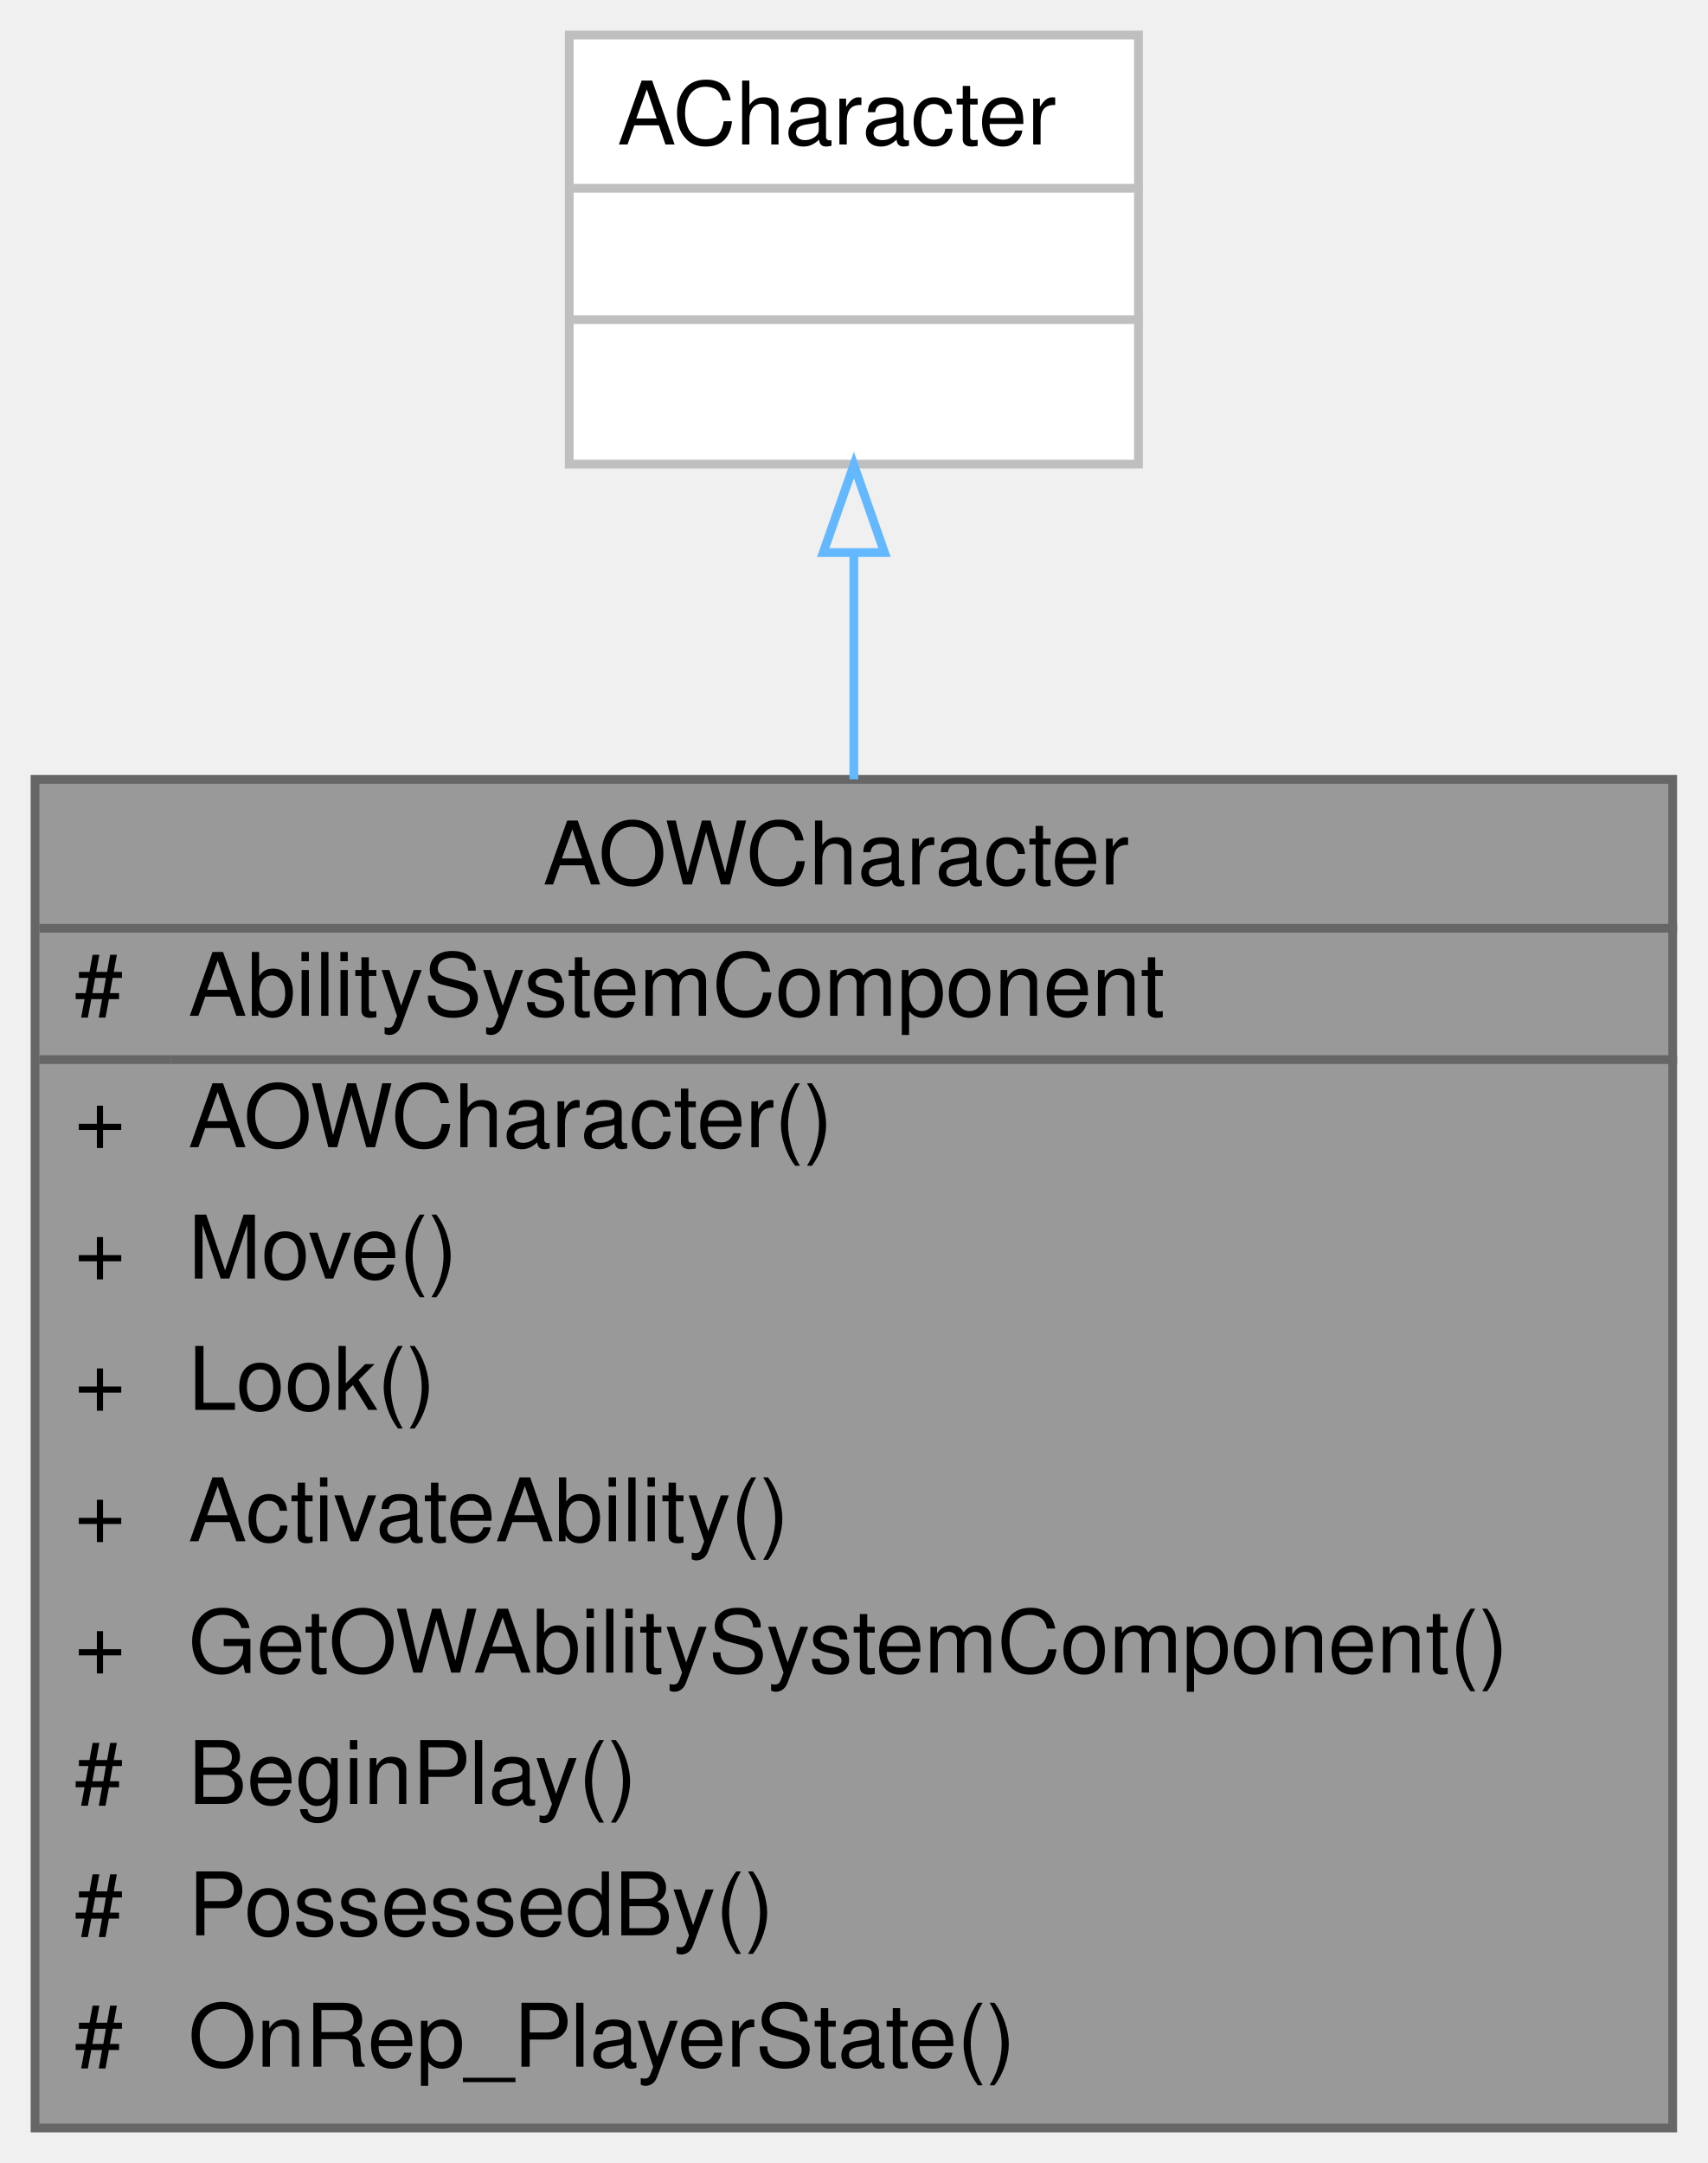
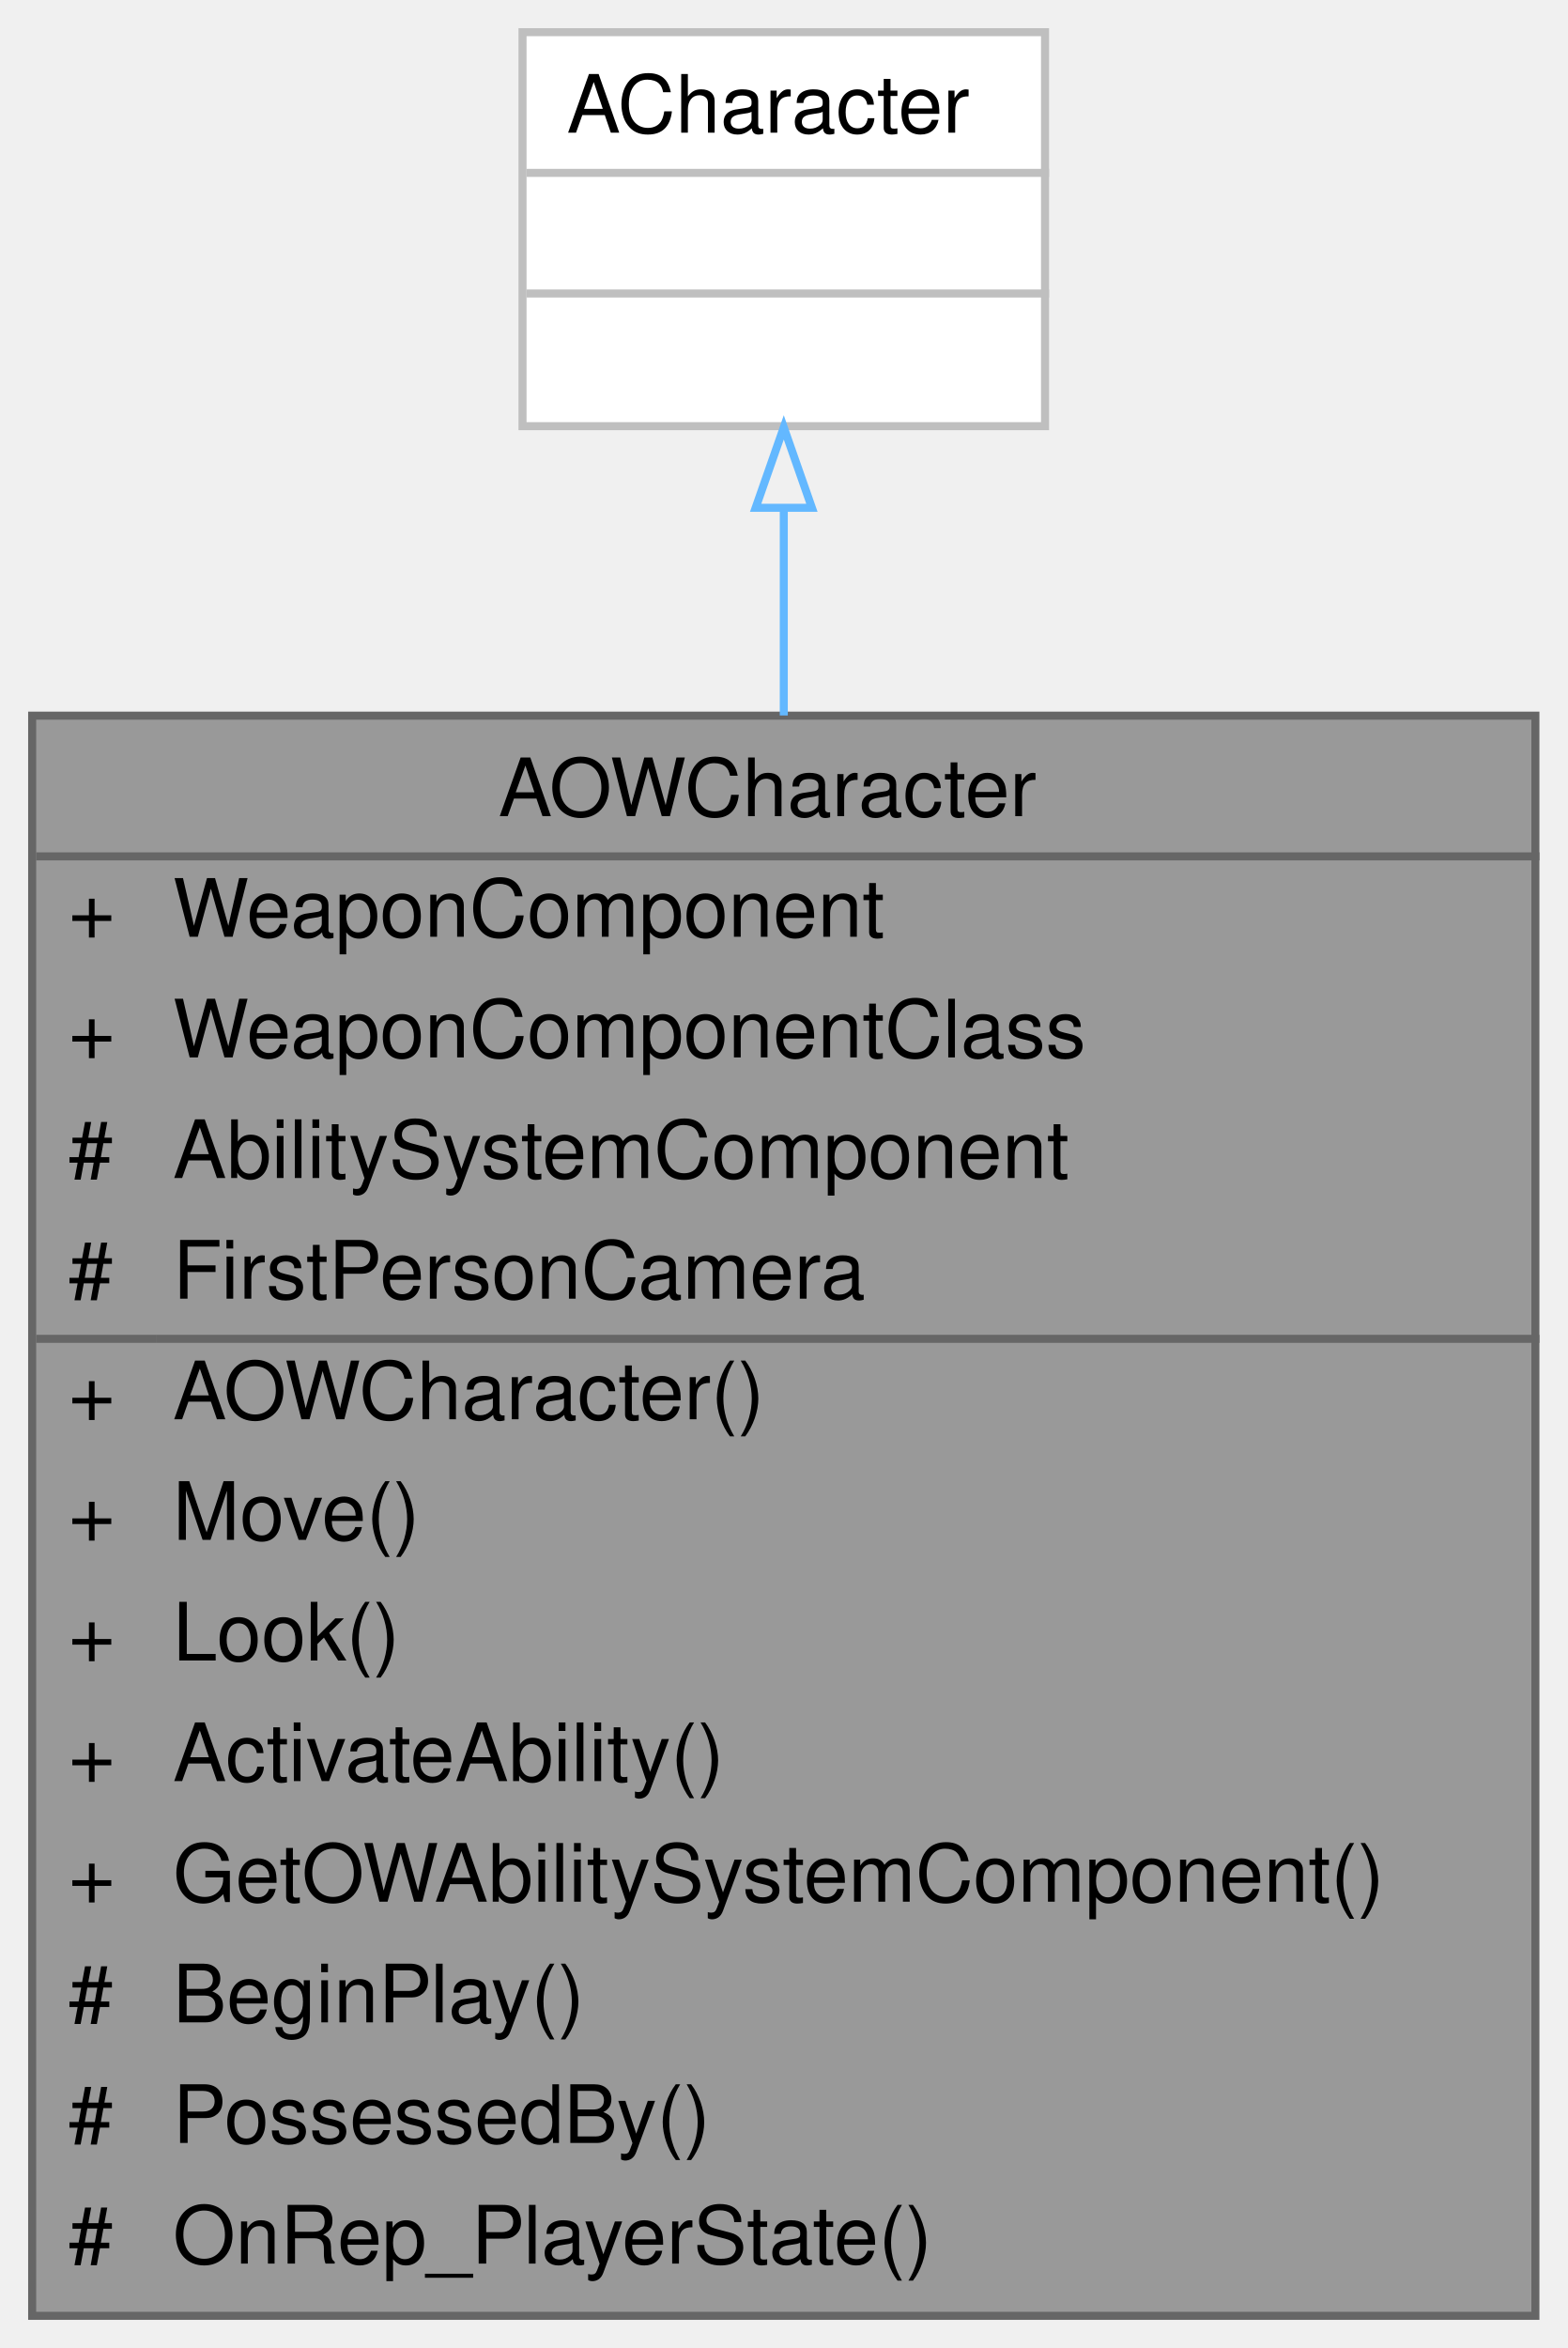
- <svg xmlns="http://www.w3.org/2000/svg" xmlns:xlink="http://www.w3.org/1999/xlink" width="195pt" height="247pt" viewBox="0.00 0.00 195.00 247.00">
-   <g id="graph0" class="graph" transform="scale(1 1) rotate(0) translate(4 243)">
+ <svg xmlns="http://www.w3.org/2000/svg" xmlns:xlink="http://www.w3.org/1999/xlink" width="195pt" height="292pt" viewBox="0.00 0.00 195.00 292.00">
+   <g id="graph0" class="graph" transform="scale(1 1) rotate(0) translate(4 288)">
    <g id="Node000001" class="node">
      <g id="a_Node000001">
        <a xlink:title=" ">
-           <polygon fill="#999999" stroke="transparent" points="187,-154 0,-154 0,0 187,0 187,-154" />
-           <text text-anchor="start" x="58" y="-142" font-family="Helvetica,sans-Serif" font-size="10.00">AOWCharacter</text>
-           <text text-anchor="start" x="4.5" y="-127" font-family="Helvetica,sans-Serif" font-size="10.00">#</text>
-           <text text-anchor="start" x="17.5" y="-127" font-family="Helvetica,sans-Serif" font-size="10.00">AbilitySystemComponent</text>
-           <text text-anchor="start" x="4.5" y="-112" font-family="Helvetica,sans-Serif" font-size="10.00">+</text>
-           <text text-anchor="start" x="17.5" y="-112" font-family="Helvetica,sans-Serif" font-size="10.00">AOWCharacter()</text>
-           <text text-anchor="start" x="4.5" y="-97" font-family="Helvetica,sans-Serif" font-size="10.00">+</text>
-           <text text-anchor="start" x="17.5" y="-97" font-family="Helvetica,sans-Serif" font-size="10.00">Move()</text>
-           <text text-anchor="start" x="4.5" y="-82" font-family="Helvetica,sans-Serif" font-size="10.00">+</text>
-           <text text-anchor="start" x="17.5" y="-82" font-family="Helvetica,sans-Serif" font-size="10.00">Look()</text>
-           <text text-anchor="start" x="4.5" y="-67" font-family="Helvetica,sans-Serif" font-size="10.00">+</text>
-           <text text-anchor="start" x="17.5" y="-67" font-family="Helvetica,sans-Serif" font-size="10.00">ActivateAbility()</text>
-           <text text-anchor="start" x="4.5" y="-52" font-family="Helvetica,sans-Serif" font-size="10.00">+</text>
-           <text text-anchor="start" x="17.5" y="-52" font-family="Helvetica,sans-Serif" font-size="10.00">GetOWAbilitySystemComponent()</text>
-           <text text-anchor="start" x="4.5" y="-37" font-family="Helvetica,sans-Serif" font-size="10.00">#</text>
-           <text text-anchor="start" x="17.5" y="-37" font-family="Helvetica,sans-Serif" font-size="10.00">BeginPlay()</text>
-           <text text-anchor="start" x="4.5" y="-22" font-family="Helvetica,sans-Serif" font-size="10.00">#</text>
-           <text text-anchor="start" x="17.5" y="-22" font-family="Helvetica,sans-Serif" font-size="10.00">PossessedBy()</text>
-           <text text-anchor="start" x="4.5" y="-7" font-family="Helvetica,sans-Serif" font-size="10.00">#</text>
-           <text text-anchor="start" x="17.5" y="-7" font-family="Helvetica,sans-Serif" font-size="10.00">OnRep_PlayerState()</text>
-           <polygon fill="#666666" stroke="#666666" points="0.5,-137 0.5,-137 187.5,-137 187.5,-137 0.5,-137" />
-           <polygon fill="#666666" stroke="#666666" points="0.5,-122 0.5,-122 15.5,-122 15.5,-122 0.5,-122" />
-           <polygon fill="#666666" stroke="#666666" points="15.5,-122 15.5,-122 187.5,-122 187.5,-122 15.5,-122" />
-           <polygon fill="none" stroke="#666666" points="0,0 0,-154 187,-154 187,0 0,0" />
+           <polygon fill="#999999" stroke="transparent" points="187,-199 0,-199 0,0 187,0 187,-199" />
+           <text text-anchor="start" x="58" y="-186.5" font-family="Helvetica,sans-Serif" font-size="10.00">AOWCharacter</text>
+           <text text-anchor="start" x="4.5" y="-171.5" font-family="Helvetica,sans-Serif" font-size="10.00">+</text>
+           <text text-anchor="start" x="17.5" y="-171.5" font-family="Helvetica,sans-Serif" font-size="10.00">WeaponComponent</text>
+           <text text-anchor="start" x="4.5" y="-156.5" font-family="Helvetica,sans-Serif" font-size="10.00">+</text>
+           <text text-anchor="start" x="17.5" y="-156.5" font-family="Helvetica,sans-Serif" font-size="10.00">WeaponComponentClass</text>
+           <text text-anchor="start" x="4.5" y="-141.5" font-family="Helvetica,sans-Serif" font-size="10.00">#</text>
+           <text text-anchor="start" x="17.5" y="-141.5" font-family="Helvetica,sans-Serif" font-size="10.00">AbilitySystemComponent</text>
+           <text text-anchor="start" x="4.5" y="-126.5" font-family="Helvetica,sans-Serif" font-size="10.00">#</text>
+           <text text-anchor="start" x="17.5" y="-126.5" font-family="Helvetica,sans-Serif" font-size="10.00">FirstPersonCamera</text>
+           <text text-anchor="start" x="4.5" y="-111.5" font-family="Helvetica,sans-Serif" font-size="10.00">+</text>
+           <text text-anchor="start" x="17.5" y="-111.5" font-family="Helvetica,sans-Serif" font-size="10.00">AOWCharacter()</text>
+           <text text-anchor="start" x="4.5" y="-96.5" font-family="Helvetica,sans-Serif" font-size="10.00">+</text>
+           <text text-anchor="start" x="17.5" y="-96.5" font-family="Helvetica,sans-Serif" font-size="10.00">Move()</text>
+           <text text-anchor="start" x="4.5" y="-81.5" font-family="Helvetica,sans-Serif" font-size="10.00">+</text>
+           <text text-anchor="start" x="17.5" y="-81.5" font-family="Helvetica,sans-Serif" font-size="10.00">Look()</text>
+           <text text-anchor="start" x="4.5" y="-66.5" font-family="Helvetica,sans-Serif" font-size="10.00">+</text>
+           <text text-anchor="start" x="17.5" y="-66.5" font-family="Helvetica,sans-Serif" font-size="10.00">ActivateAbility()</text>
+           <text text-anchor="start" x="4.5" y="-51.5" font-family="Helvetica,sans-Serif" font-size="10.00">+</text>
+           <text text-anchor="start" x="17.5" y="-51.5" font-family="Helvetica,sans-Serif" font-size="10.00">GetOWAbilitySystemComponent()</text>
+           <text text-anchor="start" x="4.5" y="-36.5" font-family="Helvetica,sans-Serif" font-size="10.00">#</text>
+           <text text-anchor="start" x="17.5" y="-36.5" font-family="Helvetica,sans-Serif" font-size="10.00">BeginPlay()</text>
+           <text text-anchor="start" x="4.5" y="-21.5" font-family="Helvetica,sans-Serif" font-size="10.00">#</text>
+           <text text-anchor="start" x="17.5" y="-21.5" font-family="Helvetica,sans-Serif" font-size="10.00">PossessedBy()</text>
+           <text text-anchor="start" x="4.5" y="-6.5" font-family="Helvetica,sans-Serif" font-size="10.00">#</text>
+           <text text-anchor="start" x="17.5" y="-6.5" font-family="Helvetica,sans-Serif" font-size="10.00">OnRep_PlayerState()</text>
+           <polygon fill="#666666" stroke="#666666" points="0.5,-181.5 0.5,-181.5 187.5,-181.5 187.5,-181.5 0.5,-181.5" />
+           <polygon fill="#666666" stroke="#666666" points="0.5,-121.5 0.5,-121.5 15.5,-121.5 15.5,-121.5 0.5,-121.5" />
+           <polygon fill="#666666" stroke="#666666" points="15.5,-121.5 15.5,-121.5 187.5,-121.5 187.5,-121.5 15.5,-121.5" />
+           <polygon fill="none" stroke="#666666" points="0,0 0,-199 187,-199 187,0 0,0" />
        </a>
      </g>
    </g>
    <g id="Node000002" class="node">
      <g id="a_Node000002">
        <a xlink:title=" ">
-           <polygon fill="white" stroke="transparent" points="126,-239 61,-239 61,-190 126,-190 126,-239" />
-           <text text-anchor="start" x="66.5" y="-226.5" font-family="Helvetica,sans-Serif" font-size="10.00">ACharacter</text>
-           <text text-anchor="start" x="92" y="-211.5" font-family="Helvetica,sans-Serif" font-size="10.00"> </text>
-           <text text-anchor="start" x="92" y="-196.5" font-family="Helvetica,sans-Serif" font-size="10.00"> </text>
-           <polygon fill="#bfbfbf" stroke="#bfbfbf" points="61.5,-221.5 61.5,-221.5 126.5,-221.5 126.5,-221.5 61.5,-221.5" />
-           <polygon fill="#bfbfbf" stroke="#bfbfbf" points="61.5,-206.5 61.5,-206.5 126.5,-206.5 126.5,-206.5 61.5,-206.5" />
-           <polygon fill="none" stroke="#bfbfbf" points="61,-190 61,-239 126,-239 126,-190 61,-190" />
+           <polygon fill="white" stroke="transparent" points="126,-284 61,-284 61,-235 126,-235 126,-284" />
+           <text text-anchor="start" x="66.5" y="-271.5" font-family="Helvetica,sans-Serif" font-size="10.00">ACharacter</text>
+           <text text-anchor="start" x="92" y="-256.5" font-family="Helvetica,sans-Serif" font-size="10.00"> </text>
+           <text text-anchor="start" x="92" y="-241.5" font-family="Helvetica,sans-Serif" font-size="10.00"> </text>
+           <polygon fill="#bfbfbf" stroke="#bfbfbf" points="61.5,-266.5 61.5,-266.5 126.5,-266.5 126.5,-266.5 61.5,-266.5" />
+           <polygon fill="#bfbfbf" stroke="#bfbfbf" points="61.5,-251.5 61.5,-251.5 126.5,-251.5 126.5,-251.5 61.5,-251.5" />
+           <polygon fill="none" stroke="#bfbfbf" points="61,-235 61,-284 126,-284 126,-235 61,-235" />
        </a>
      </g>
    </g>
    <g id="edge1_Node000001_Node000002" class="edge">
      <g id="a_edge1_Node000001_Node000002">
        <a xlink:title=" ">
-           <path fill="none" stroke="#63b8ff" d="M93.5,-179.66C93.5,-171.74 93.5,-162.97 93.5,-154.01" />
-           <polygon fill="none" stroke="#63b8ff" points="90,-179.9 93.5,-189.9 97,-179.9 90,-179.9" />
+           <path fill="none" stroke="#63b8ff" d="M93.5,-224.75C93.5,-216.89 93.5,-208.14 93.5,-199.02" />
+           <polygon fill="none" stroke="#63b8ff" points="90,-224.85 93.5,-234.85 97,-224.85 90,-224.85" />
        </a>
      </g>
    </g>
  </g>
</svg>
